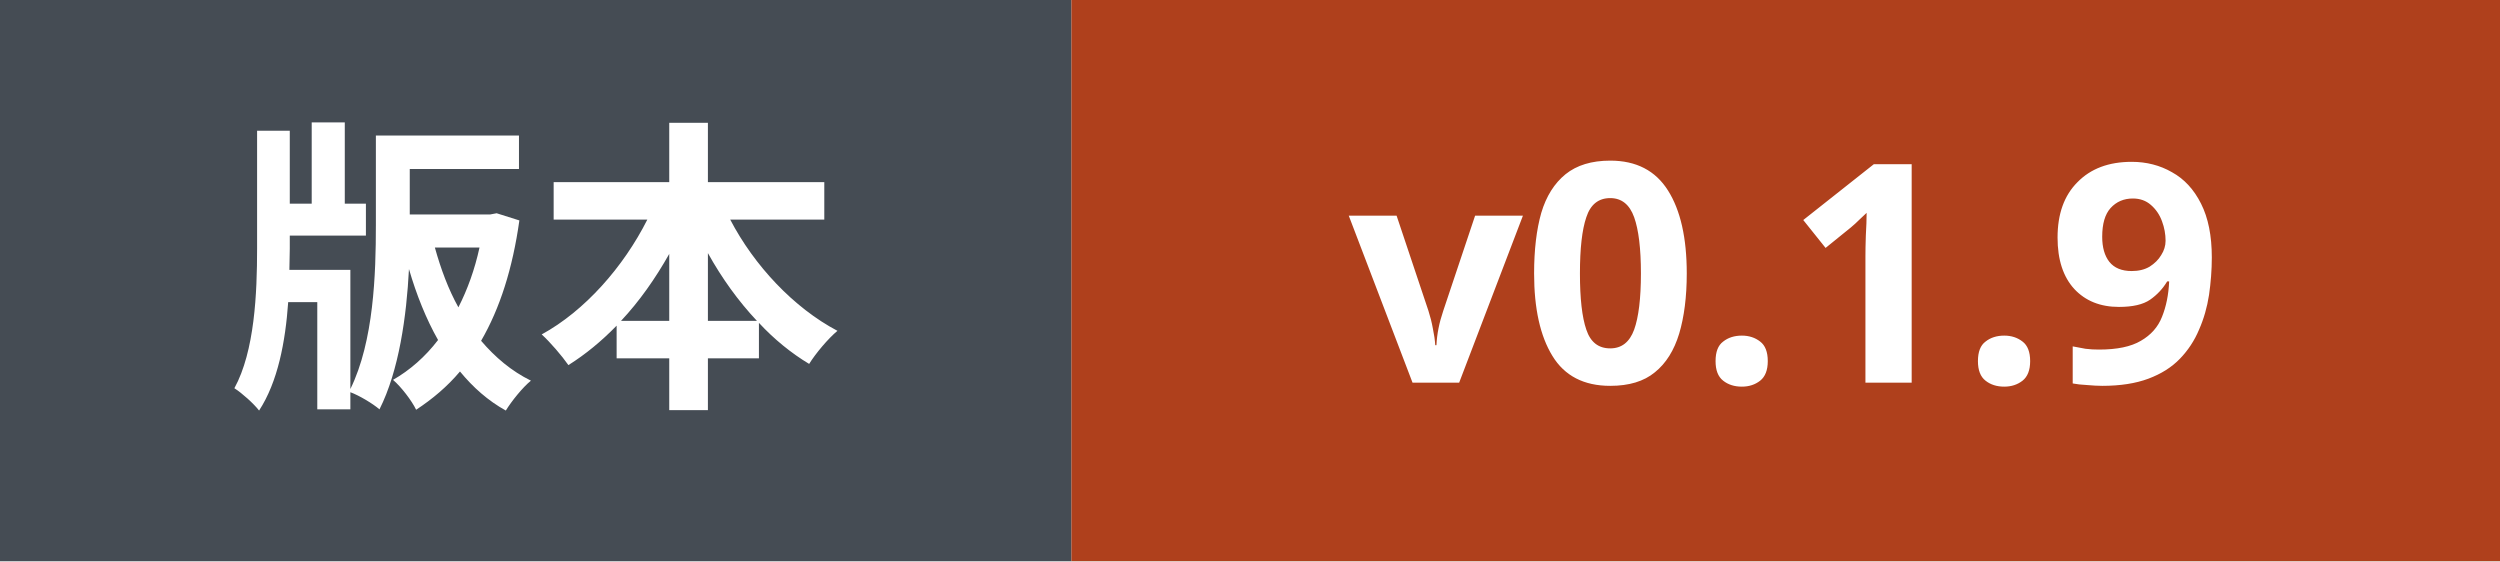
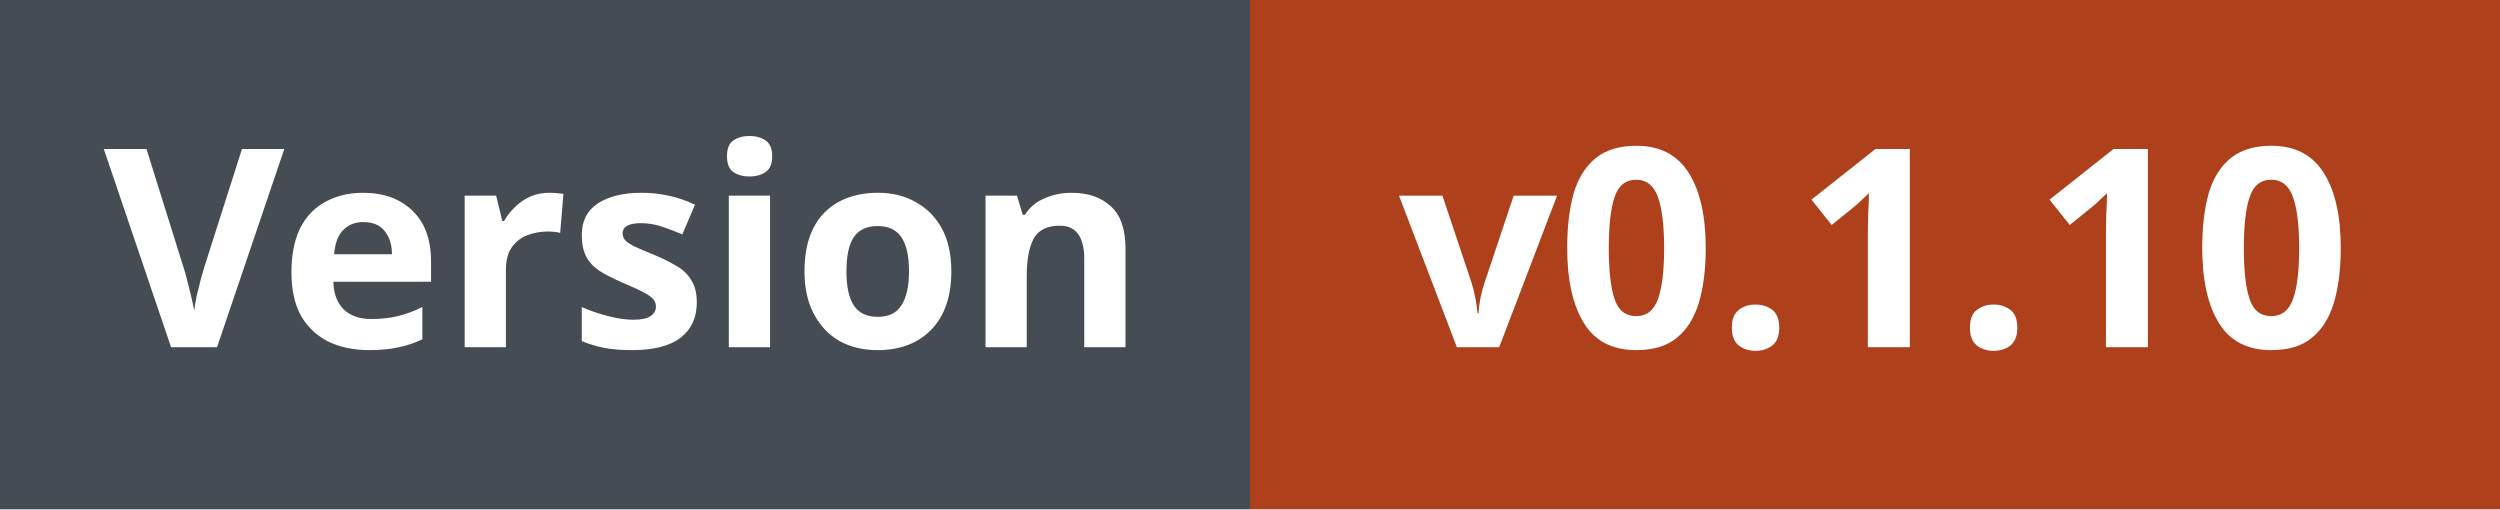
- <svg xmlns="http://www.w3.org/2000/svg" width="98" height="22" viewBox="0 0 98 22" role="img" aria-labelledby="title">
-   <path fill="#454c54" d="M0 0h42v22H0z" />
-   <path fill="#af401c" d="M42 0h56v22h-56z" />
+ <svg xmlns="http://www.w3.org/2000/svg" width="108" height="22" viewBox="0 0 108 22" role="img" aria-labelledby="title">
+   <path fill="#454c54" d="M0 0h54v22H0z" />
+   <path fill="#af401c" d="M54 0h54v22h-54z" />
  <g fill="#fff" text-anchor="middle" font-family="Segoe UI, -apple-system, Microsoft YaHei, sans-serif" font-size="12" font-weight="600">
-     <text x="21" y="15">版本</text>
-     <text x="70" y="15">v0.1.9</text>
+     <text x="27" y="15">Version</text>
+     <text x="81" y="15">v0.1.10</text>
  </g>
</svg>
